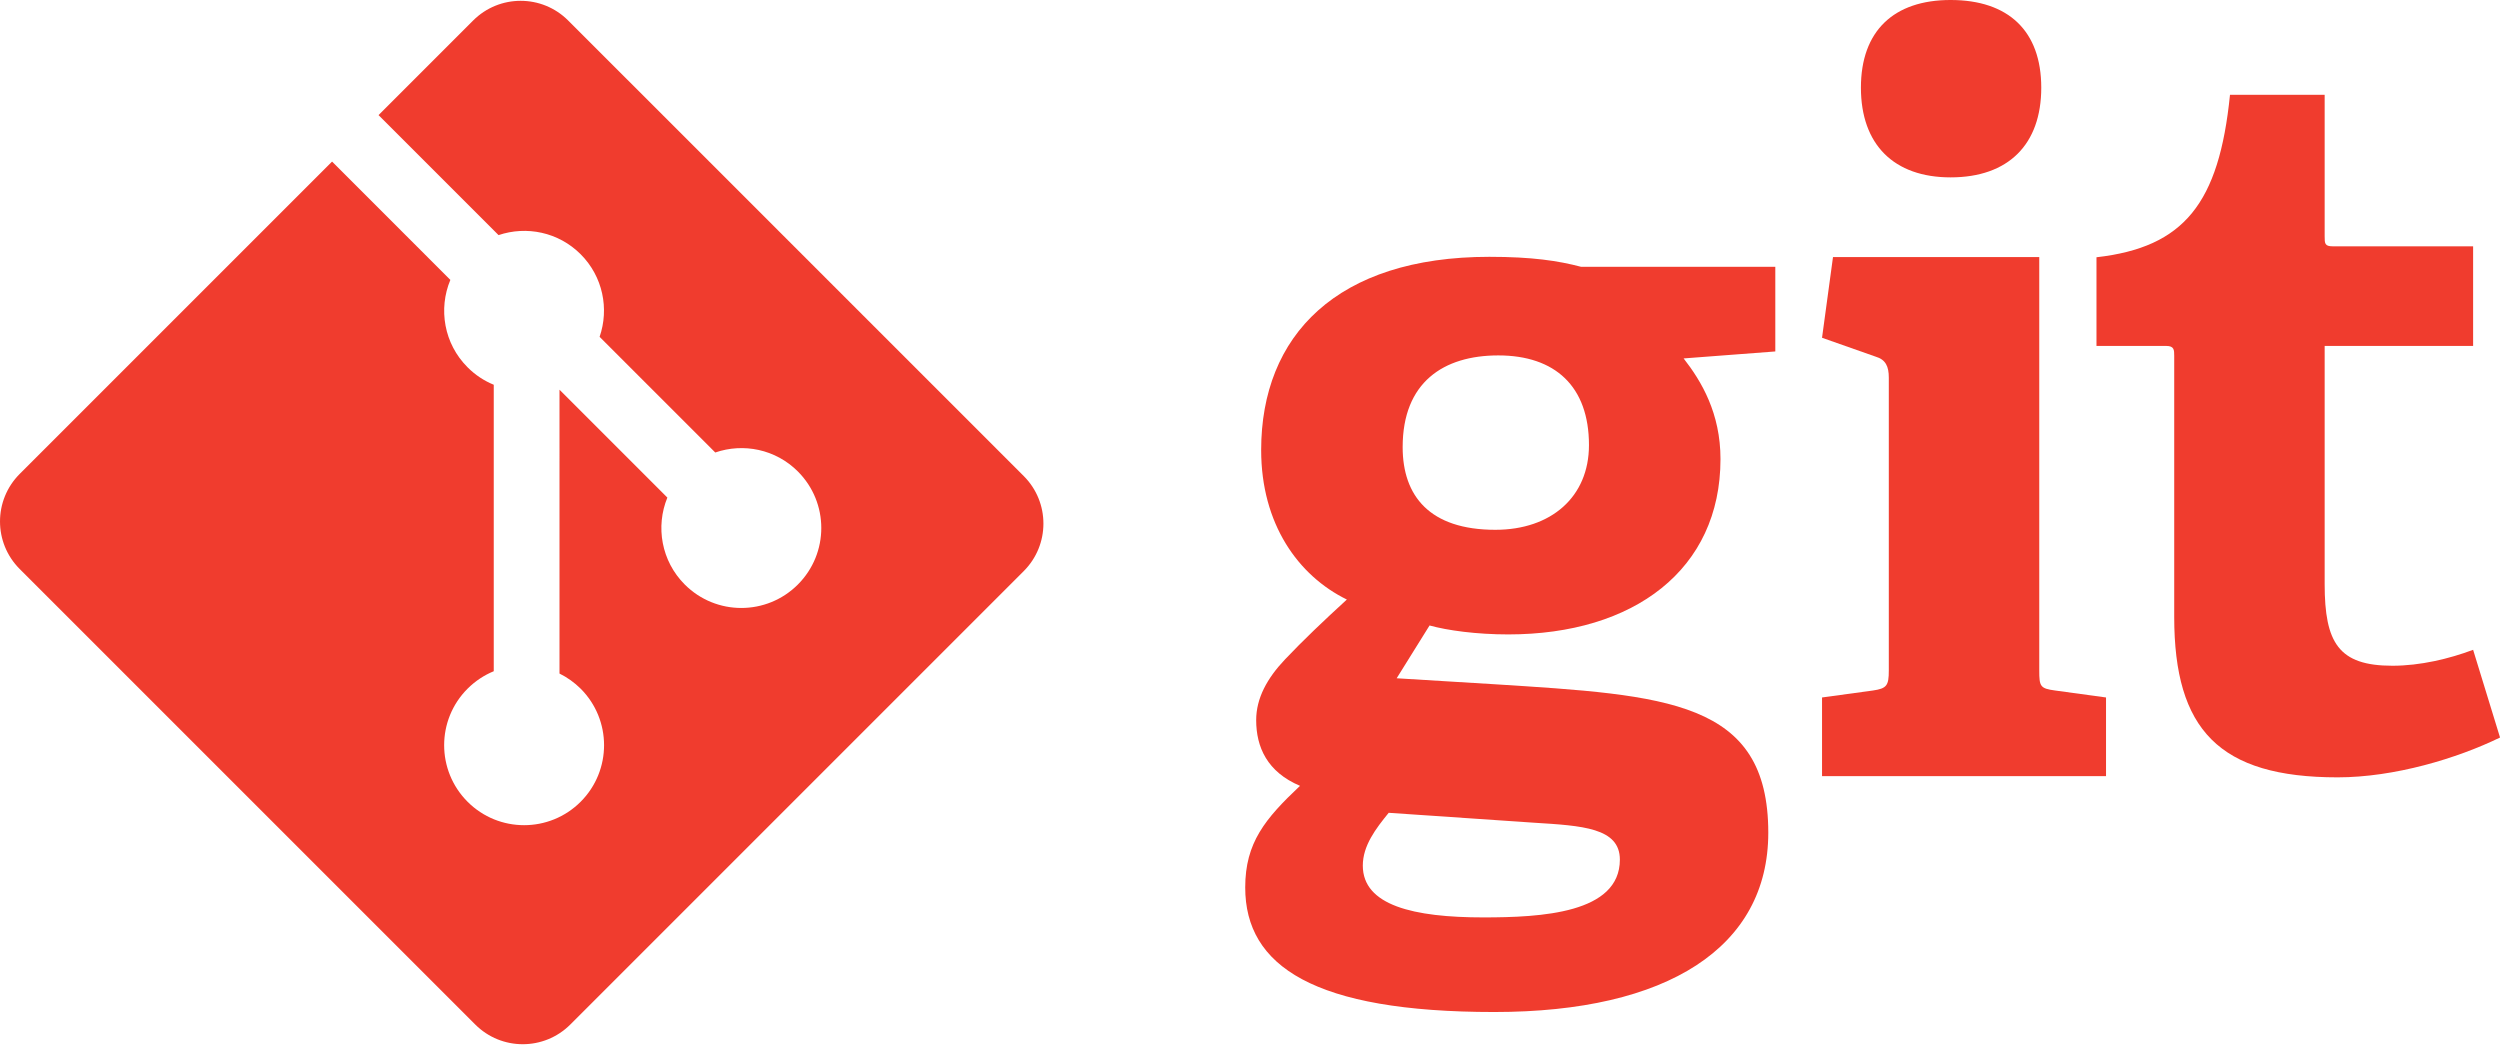
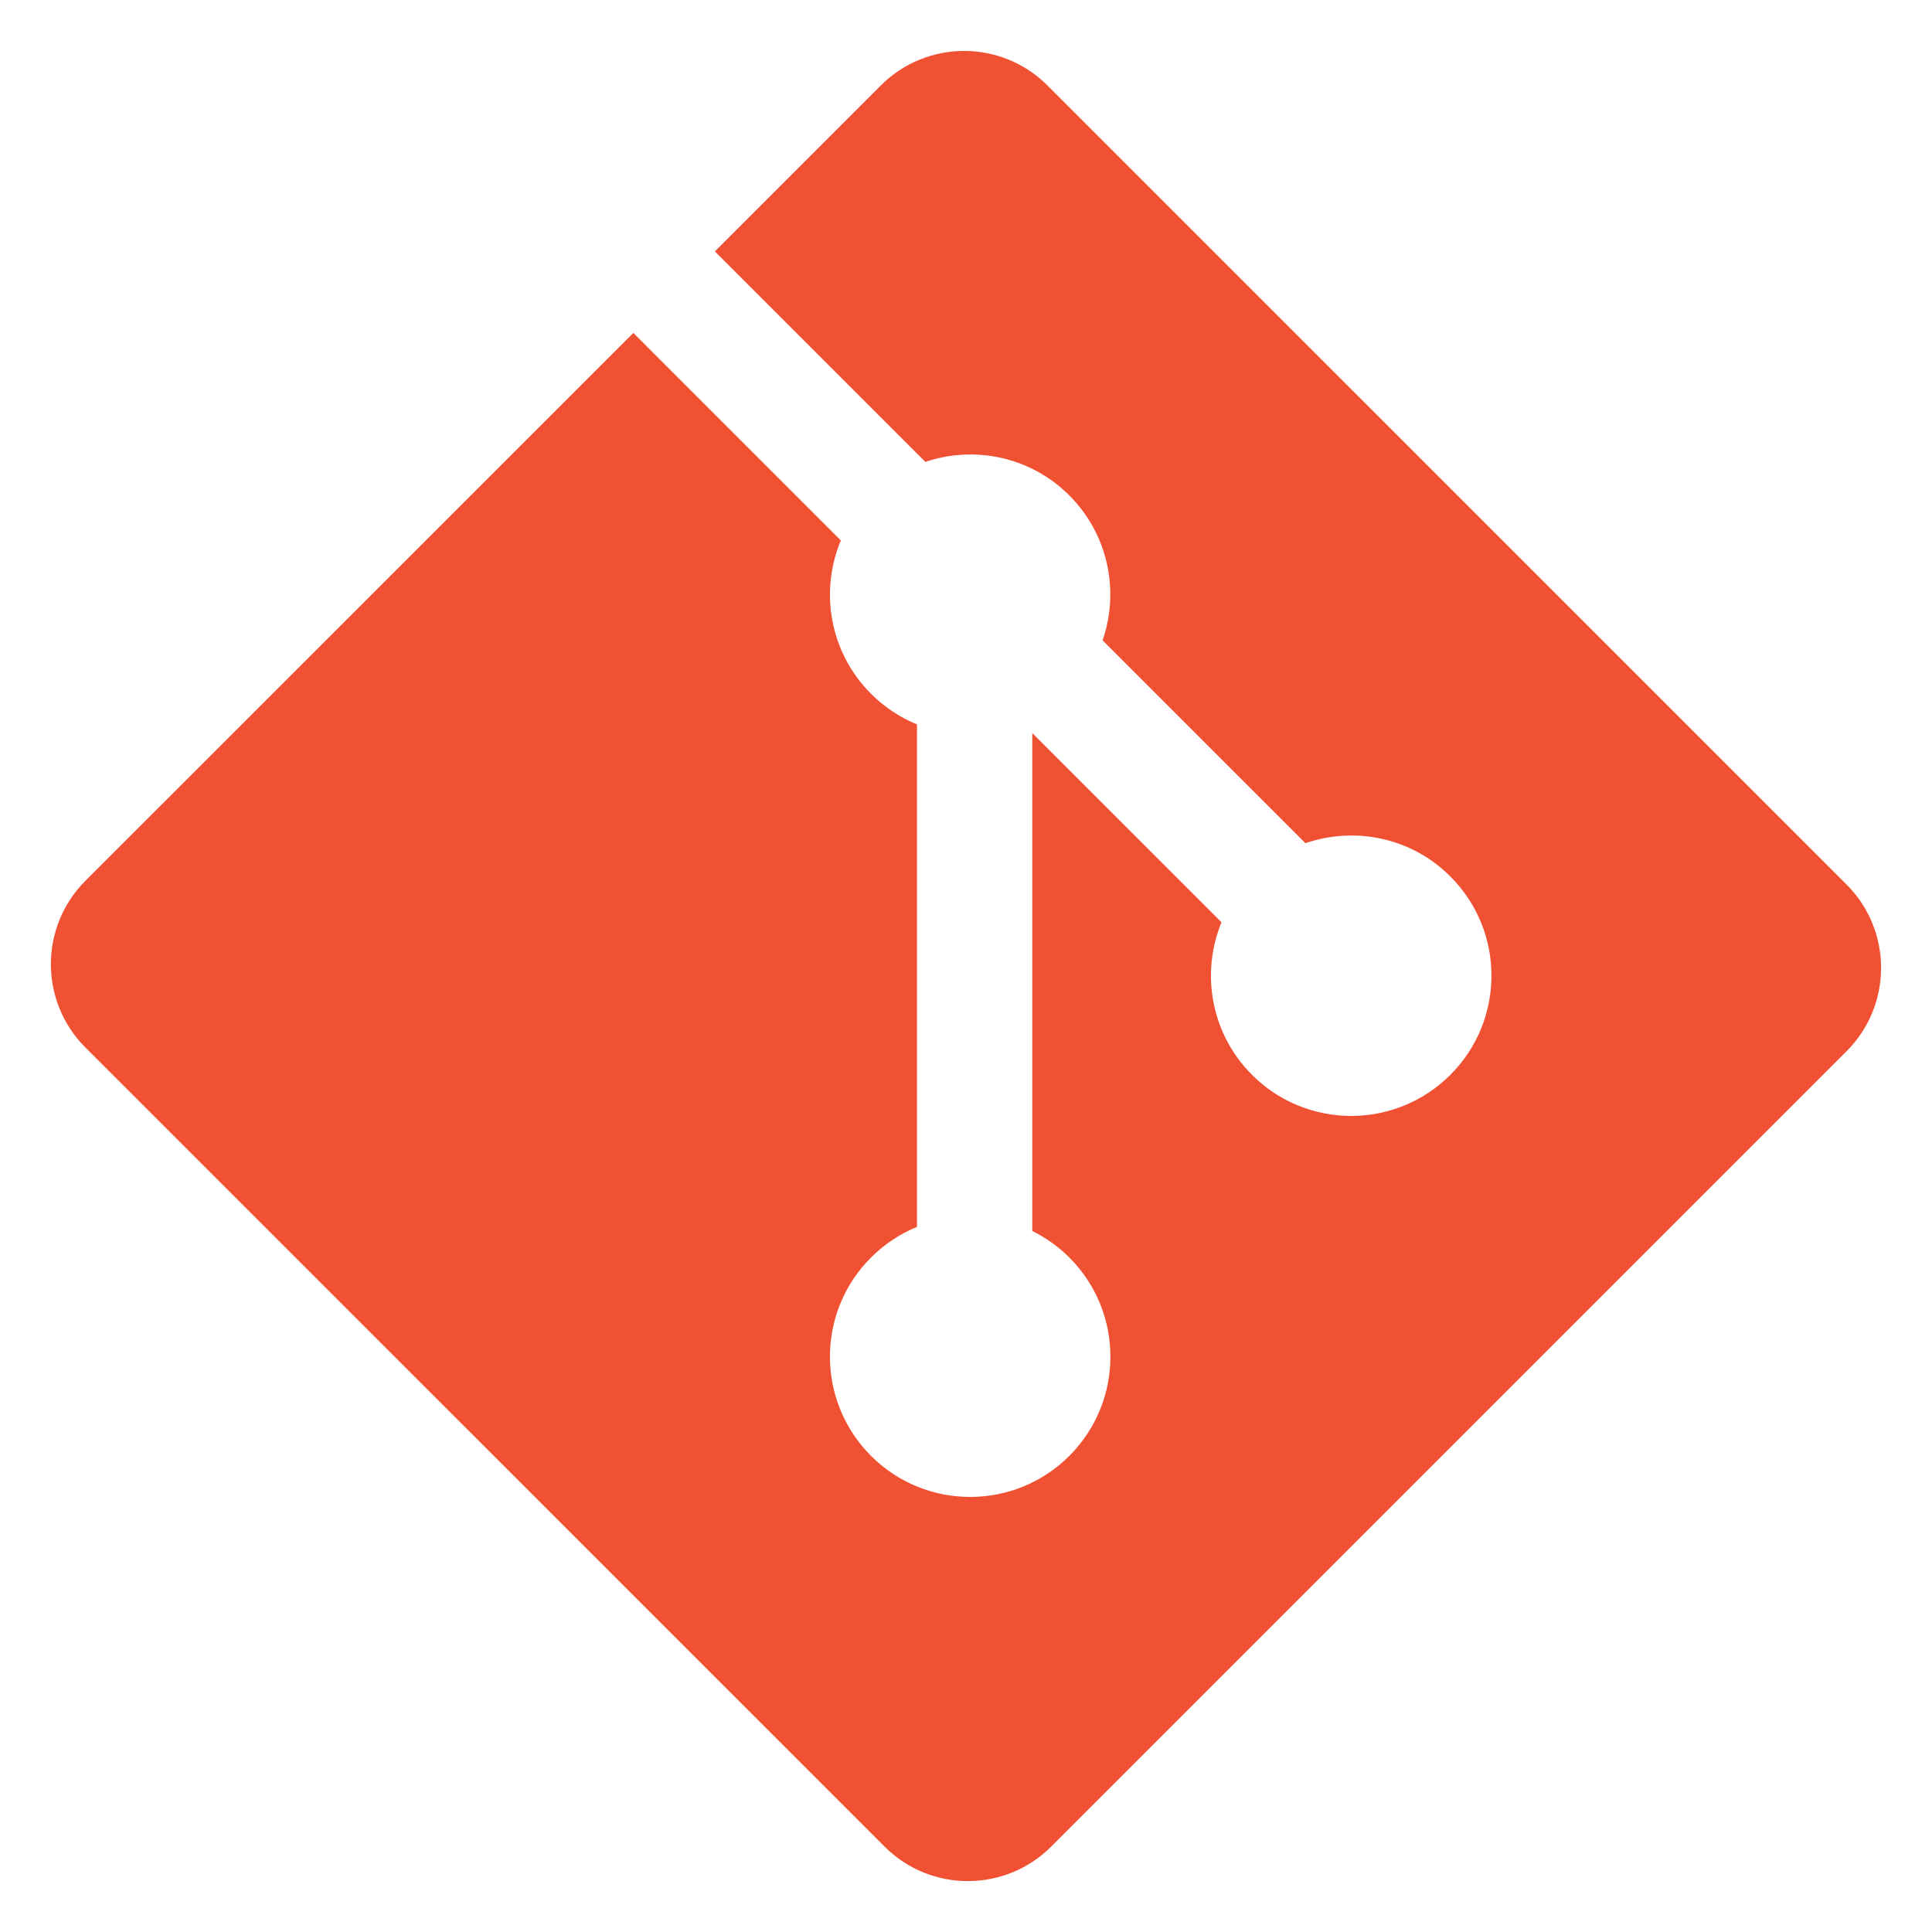
- <svg xmlns="http://www.w3.org/2000/svg" id="svg2" version="1.1" xml:space="preserve" width="272.962" height="114.013" viewBox="0 0 272.962 114.013">
-   <defs id="defs6" />
-   <g id="g10" transform="matrix(1.25,0,0,-1.25,0,114.0125)">
-     <g id="g12" transform="scale(0.1,0.1)">
-       <path d="m 1308.73,601.652 c -47.88,0 -83.54,-23.511 -83.54,-80.093 0,-42.633 23.5,-72.227 80.96,-72.227 48.7,0 81.78,28.695 81.78,73.988 0,51.328 -29.6,78.332 -79.2,78.332 z M 1213,202.133 c -11.33,-13.906 -22.62,-28.68 -22.62,-46.117 0,-34.786 44.36,-45.254 105.3,-45.254 50.48,0 119.24,3.535 119.24,50.468 0,27.895 -33.08,29.622 -74.88,32.243 l -127.04,8.66 z m 257.61,396.89 c 15.64,-20.023 32.2,-47.878 32.2,-87.91 0,-96.601 -75.72,-153.164 -185.35,-153.164 -27.88,0 -53.12,3.473 -68.77,7.817 l -28.73,-46.118 85.28,-5.21 c 150.58,-9.594 239.32,-13.954 239.32,-129.661 0,-100.109 -87.88,-156.652 -239.32,-156.652 -157.52,0 -217.57,40.039 -217.57,108.781 0,39.18 17.41,60.02 47.87,88.782 -28.73,12.144 -38.29,33.89 -38.29,57.398 0,19.16 9.56,36.562 25.25,53.109 15.66,16.52 33.06,33.078 53.95,52.219 -42.64,20.883 -74.85,66.141 -74.85,130.555 0,100.074 66.15,168.804 199.28,168.804 37.43,0 60.07,-3.445 80.09,-8.699 l 169.72,0 0,-73.957 -80.08,-6.094" style="fill:#f03c2e;fill-opacity:1;fill-rule:nonzero;stroke:none" id="path14" />
-       <path d="m 1703.8,757.168 c -49.62,0 -78.33,28.746 -78.33,78.371 0,49.563 28.71,76.563 78.33,76.563 50.48,0 79.2,-27 79.2,-76.563 0,-49.625 -28.72,-78.371 -79.2,-78.371 z m -112.29,-523.012 0,68.719 44.4,6.074 c 12.19,1.766 13.92,4.356 13.92,17.442 l 0,255.867 c 0,9.555 -2.6,15.672 -11.33,18.262 l -46.99,16.55 9.57,70.469 180.17,0 0,-361.148 c 0,-13.95 0.84,-15.676 13.93,-17.442 l 44.39,-6.074 0,-68.719 -248.06,0" style="fill:#f03c2e;fill-opacity:1;fill-rule:nonzero;stroke:none" id="path16" />
-       <path d="m 2183.73,267.895 c -37.44,-18.254 -92.26,-34.793 -141.89,-34.793 -103.56,0 -142.71,41.734 -142.71,140.121 l 0,228.004 c 0,5.211 0,8.707 -6.99,8.707 l -60.91,0 0,77.453 c 76.61,8.726 107.05,47.027 116.62,141.886 l 82.69,0 0,-123.625 c 0,-6.07 0,-8.699 6.97,-8.699 l 122.7,0 0,-87.015 -129.67,0 0,-207.989 c 0,-51.355 12.2,-71.355 59.17,-71.355 24.4,0 49.61,6.074 70.5,13.914 l 23.52,-76.609" style="fill:#f03c2e;fill-opacity:1;fill-rule:nonzero;stroke:none" id="path18" />
-       <path d="m 894.215,496.285 -397.938,397.91 c -22.898,22.918 -60.066,22.918 -82.996,0 L 330.652,811.559 435.469,706.738 c 24.367,8.227 52.297,2.711 71.711,-16.707 19.515,-19.539 24.992,-47.707 16.558,-72.156 l 101.024,-101.02 c 24.441,8.422 52.64,2.981 72.156,-16.57 27.285,-27.277 27.285,-71.476 0,-98.762 -27.289,-27.293 -71.488,-27.293 -98.789,0 -20.516,20.532 -25.59,50.676 -15.199,75.954 l -94.215,94.218 -0.008,-247.929 c 6.652,-3.293 12.93,-7.688 18.473,-13.207 27.277,-27.274 27.277,-71.465 0,-98.782 -27.285,-27.273 -71.504,-27.273 -98.762,0 -27.281,27.317 -27.281,71.508 0,98.782 6.742,6.73 14.543,11.824 22.867,15.238 l 0,250.23 c -8.324,3.403 -16.113,8.461 -22.867,15.239 -20.664,20.648 -25.641,50.976 -15.043,76.351 L 290.051,770.961 17.199,498.125 c -22.926,-22.937 -22.926,-60.105 0,-83.027 L 415.133,17.188 c 22.91,-22.918 60.066,-22.918 83.008,0 L 894.215,413.254 c 22.918,22.93 22.918,60.109 0,83.031" style="fill:#f03c2e;fill-opacity:1;fill-rule:nonzero;stroke:none" id="path20" />
-     </g>
+ <svg xmlns="http://www.w3.org/2000/svg" version="1.1" id="Layer_1" x="0px" y="0px" width="97px" height="97px" viewBox="0 0 97 97" enable-background="new 0 0 97 97" xml:space="preserve">
+   <g>
+     <path fill="#F05133" d="M92.71,44.408L52.591,4.291c-2.31-2.311-6.057-2.311-8.369,0l-8.33,8.332L46.459,23.19   c2.456-0.83,5.272-0.273,7.229,1.685c1.969,1.97,2.521,4.81,1.67,7.275l10.186,10.185c2.465-0.85,5.307-0.3,7.275,1.671   c2.75,2.75,2.75,7.206,0,9.958c-2.752,2.751-7.208,2.751-9.961,0c-2.068-2.07-2.58-5.11-1.531-7.658l-9.5-9.499v24.997   c0.67,0.332,1.303,0.774,1.861,1.332c2.75,2.75,2.75,7.206,0,9.959c-2.75,2.749-7.209,2.749-9.957,0c-2.75-2.754-2.75-7.21,0-9.959   c0.68-0.679,1.467-1.193,2.307-1.537V36.369c-0.84-0.344-1.625-0.853-2.307-1.537c-2.083-2.082-2.584-5.14-1.516-7.698   L31.798,16.715L4.288,44.222c-2.311,2.313-2.311,6.06,0,8.371l40.121,40.118c2.31,2.311,6.056,2.311,8.369,0L92.71,52.779   C95.021,50.468,95.021,46.719,92.71,44.408z" />
  </g>
</svg>
